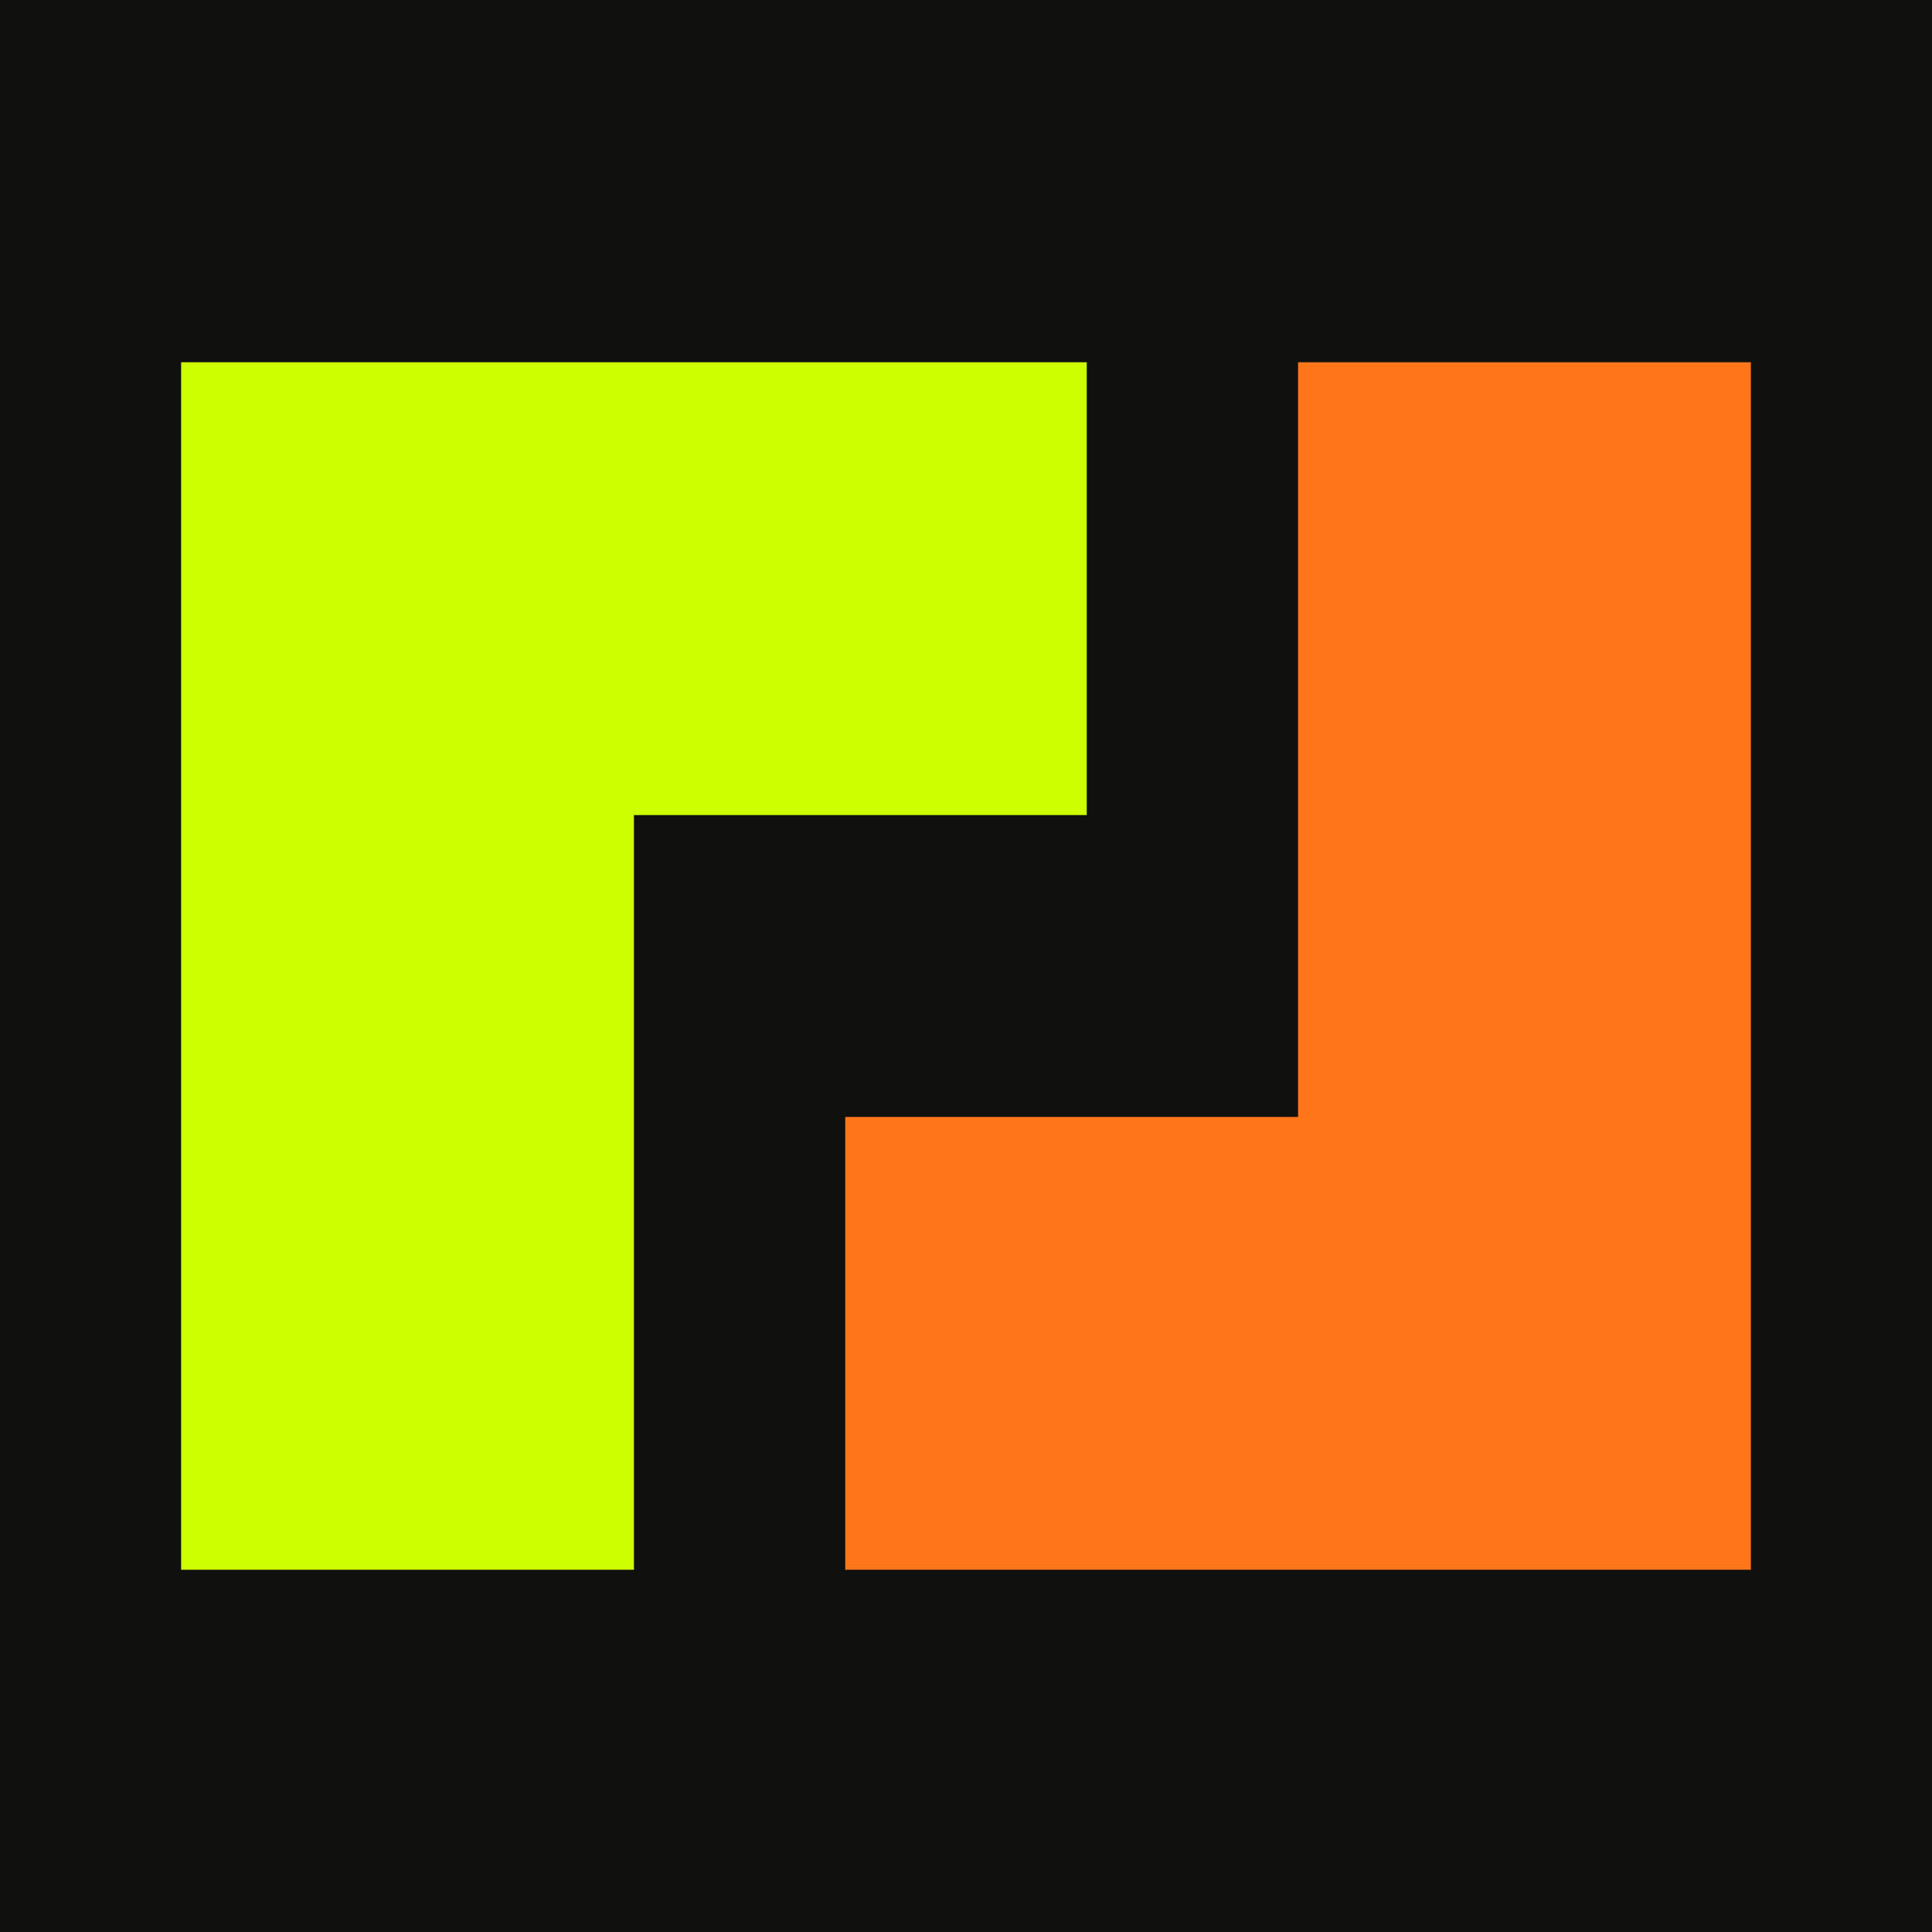
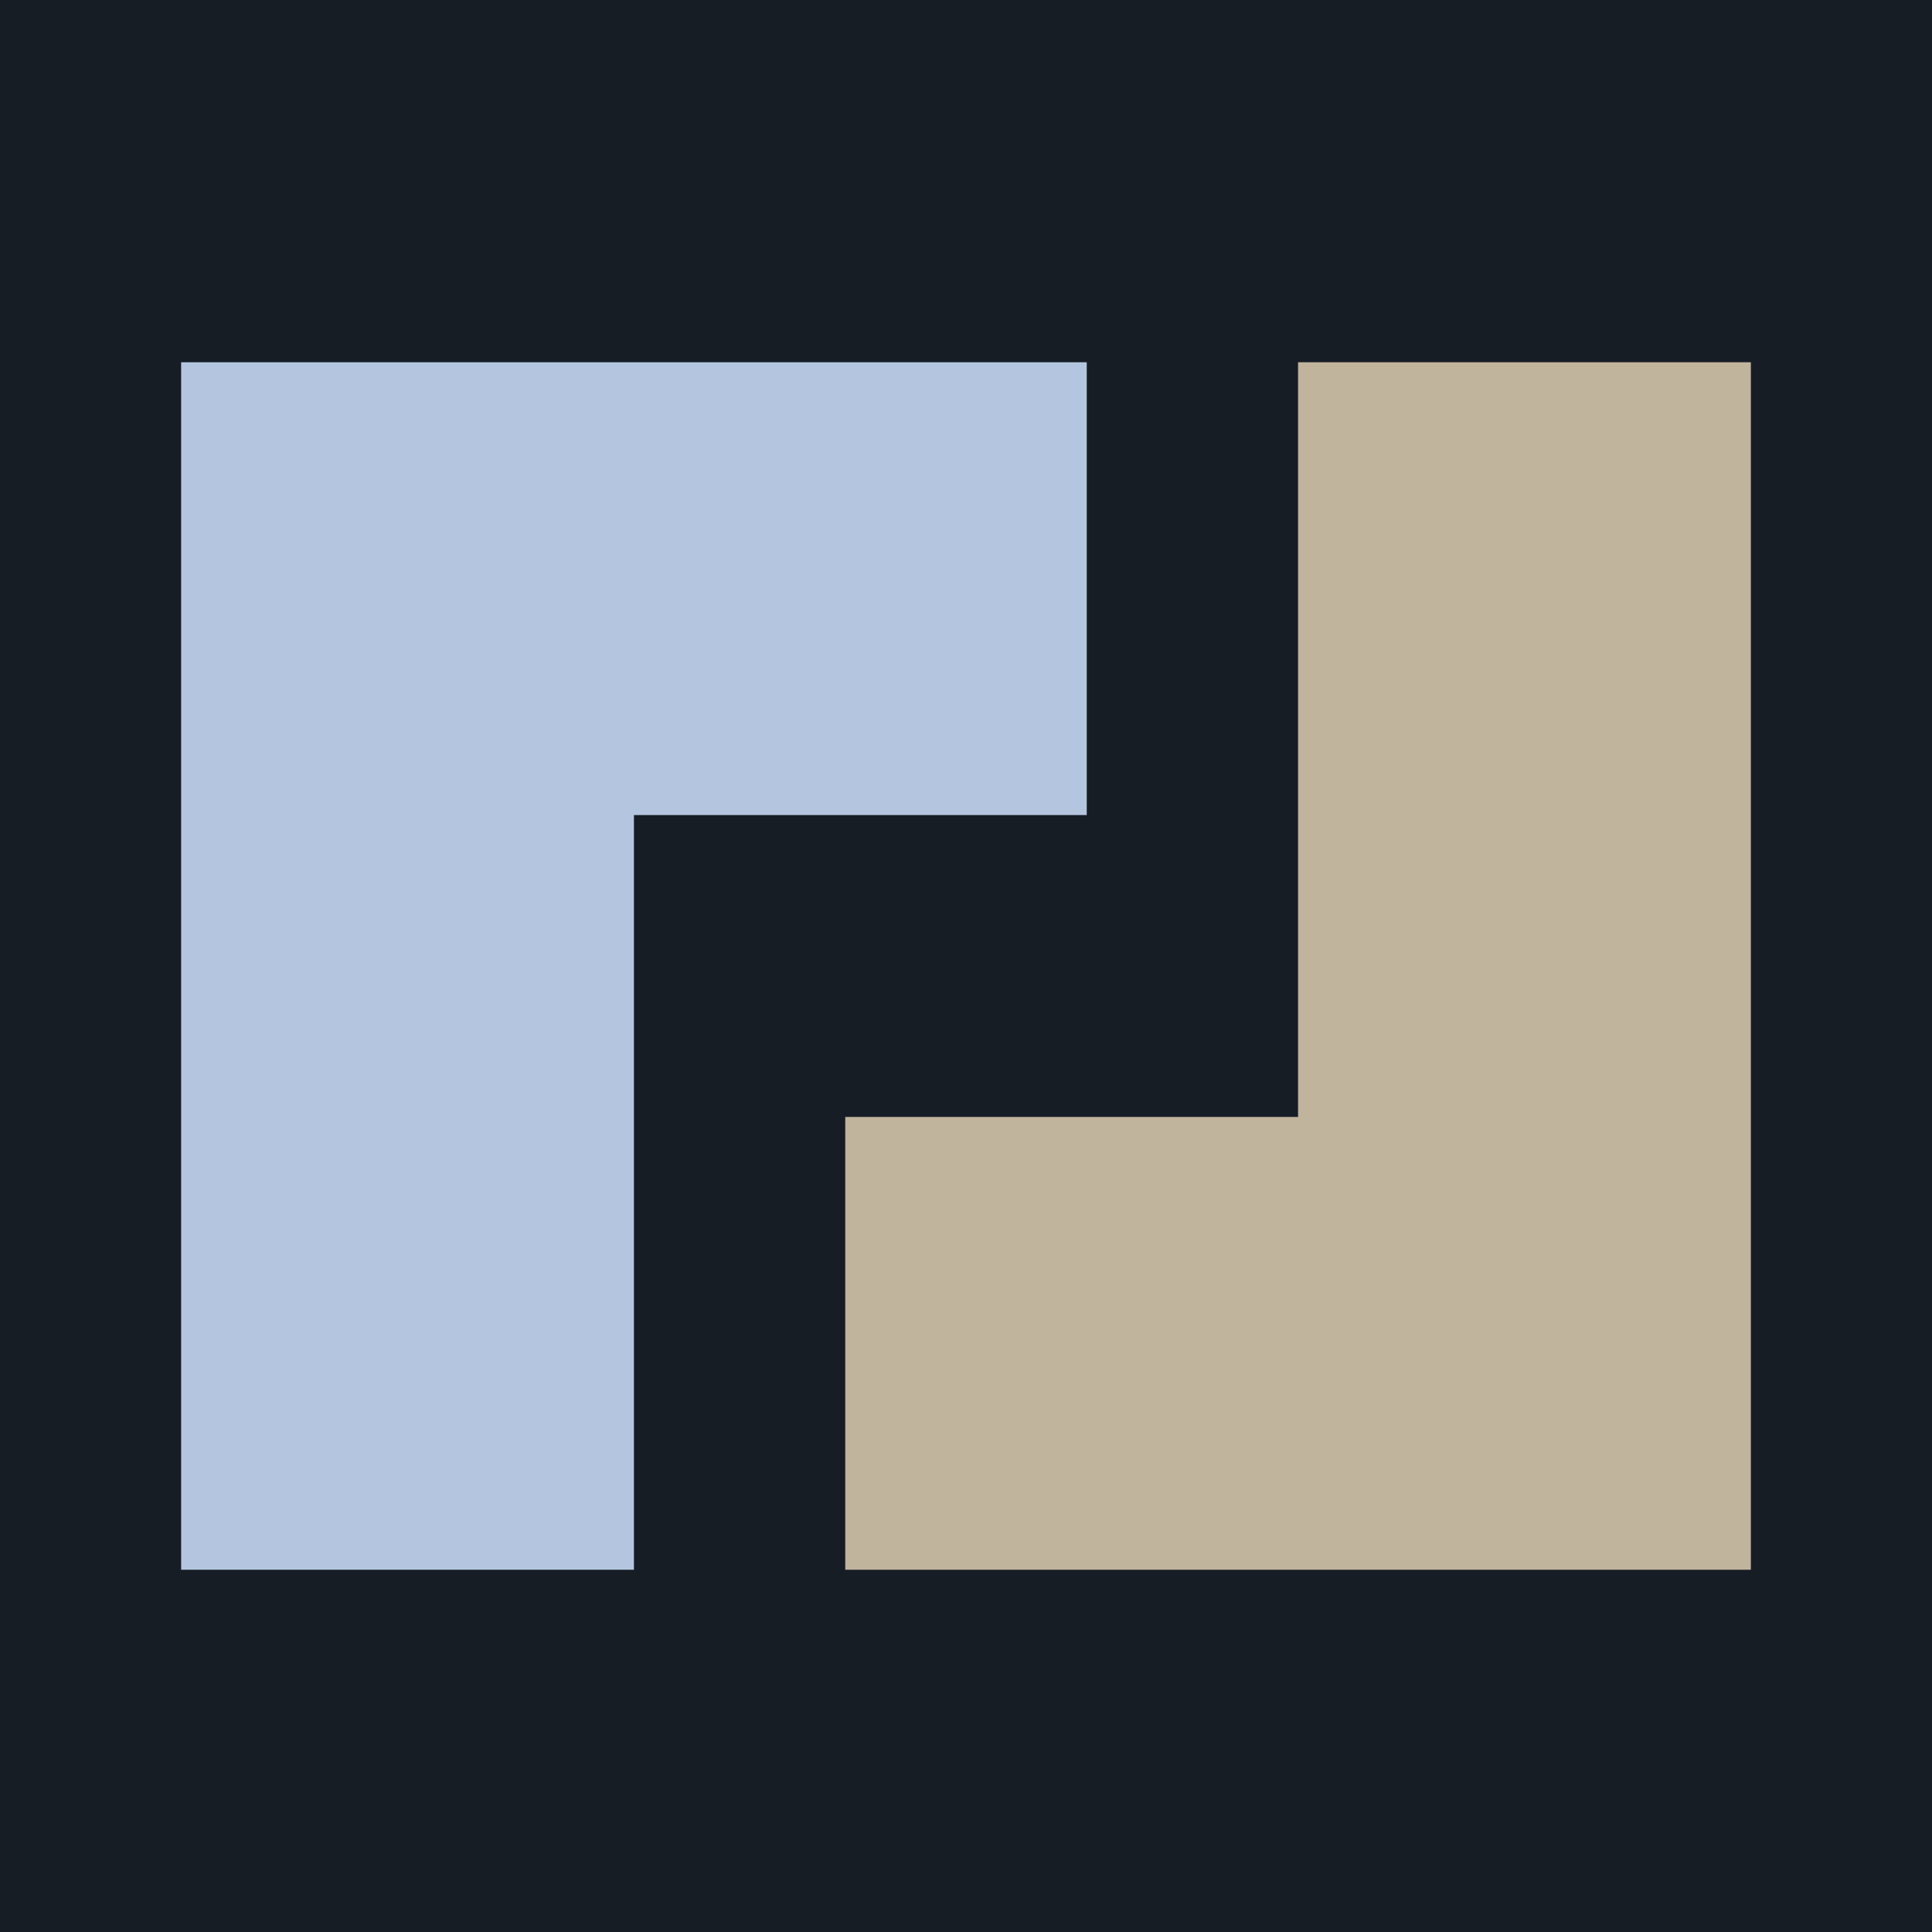
<svg xmlns="http://www.w3.org/2000/svg" viewBox="0 0 64 64">
-   <rect width="64" height="64" fill="#10100f" />
-   <path d="M6 12h30v15H21v25H6z" fill="#ceff00" />
-   <path d="M58 52H28V37h15V12h15z" fill="#ff761a" />
+   <rect width="64" height="64" fill="#171d25" />
+   <path d="M6 12h30v15H21v25H6z" fill="#b4c6df" />
+   <path d="M58 52H28V37h15V12h15z" fill="#c1b49d" />
</svg>
